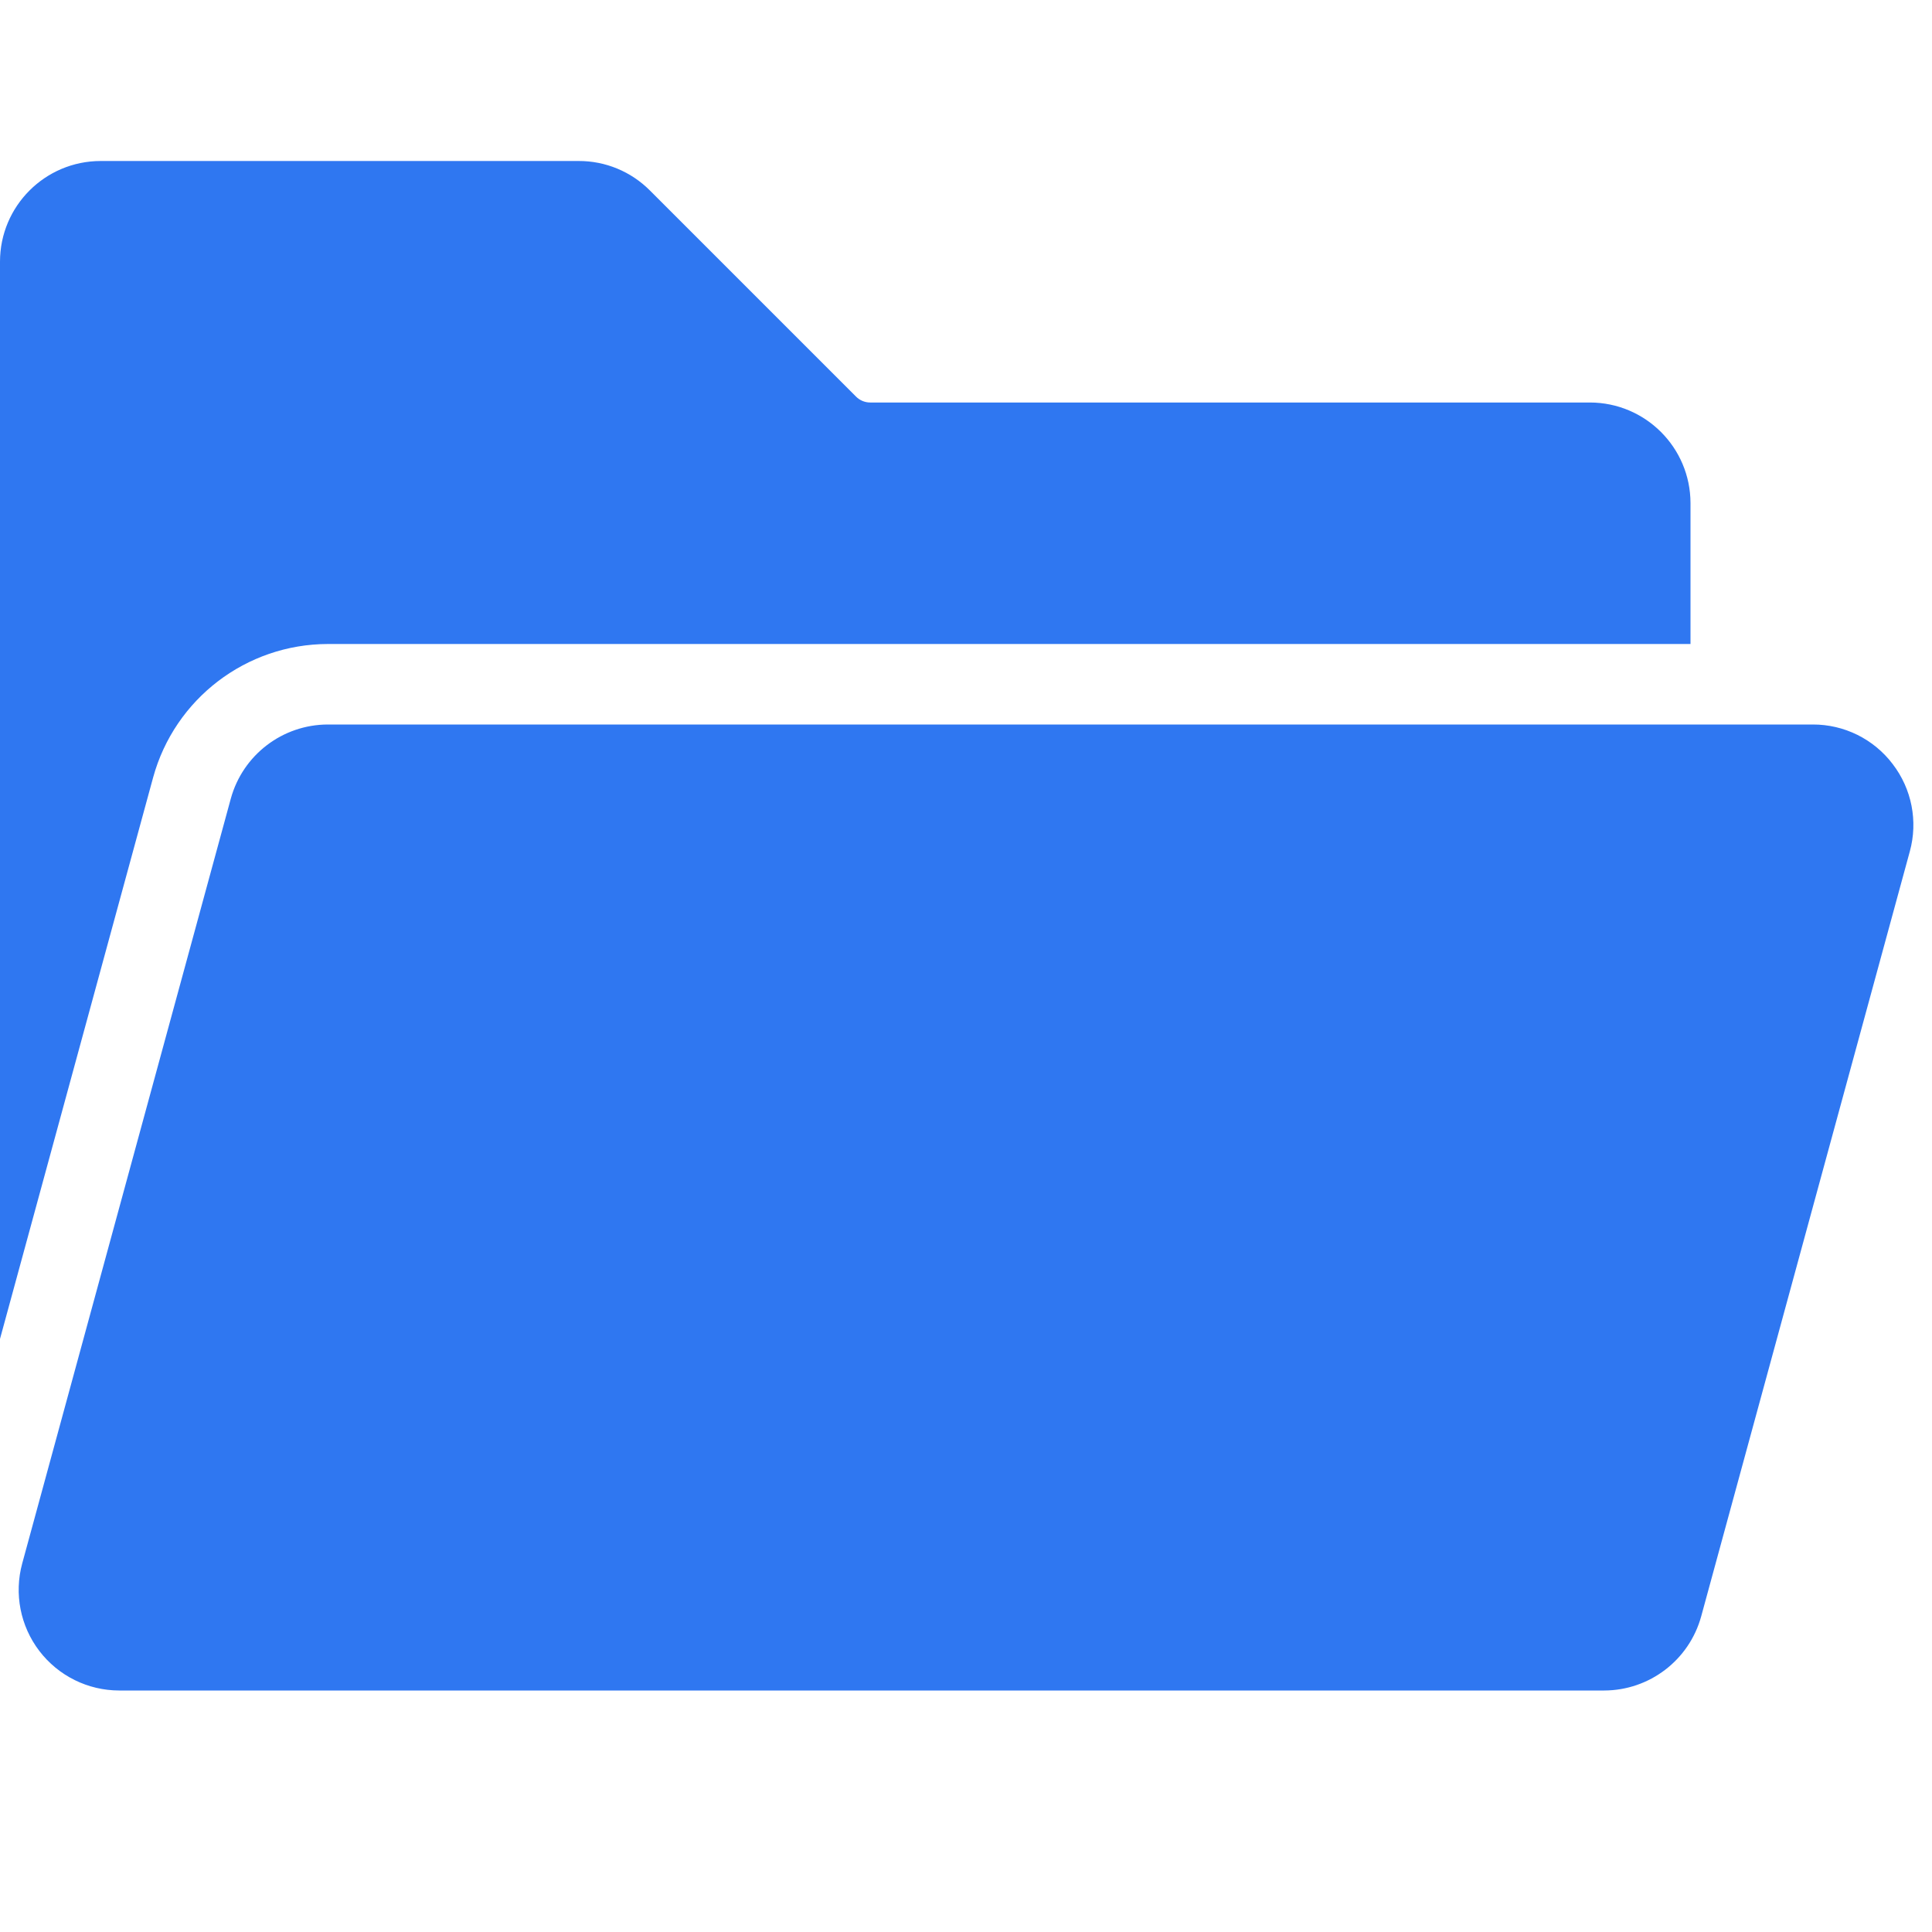
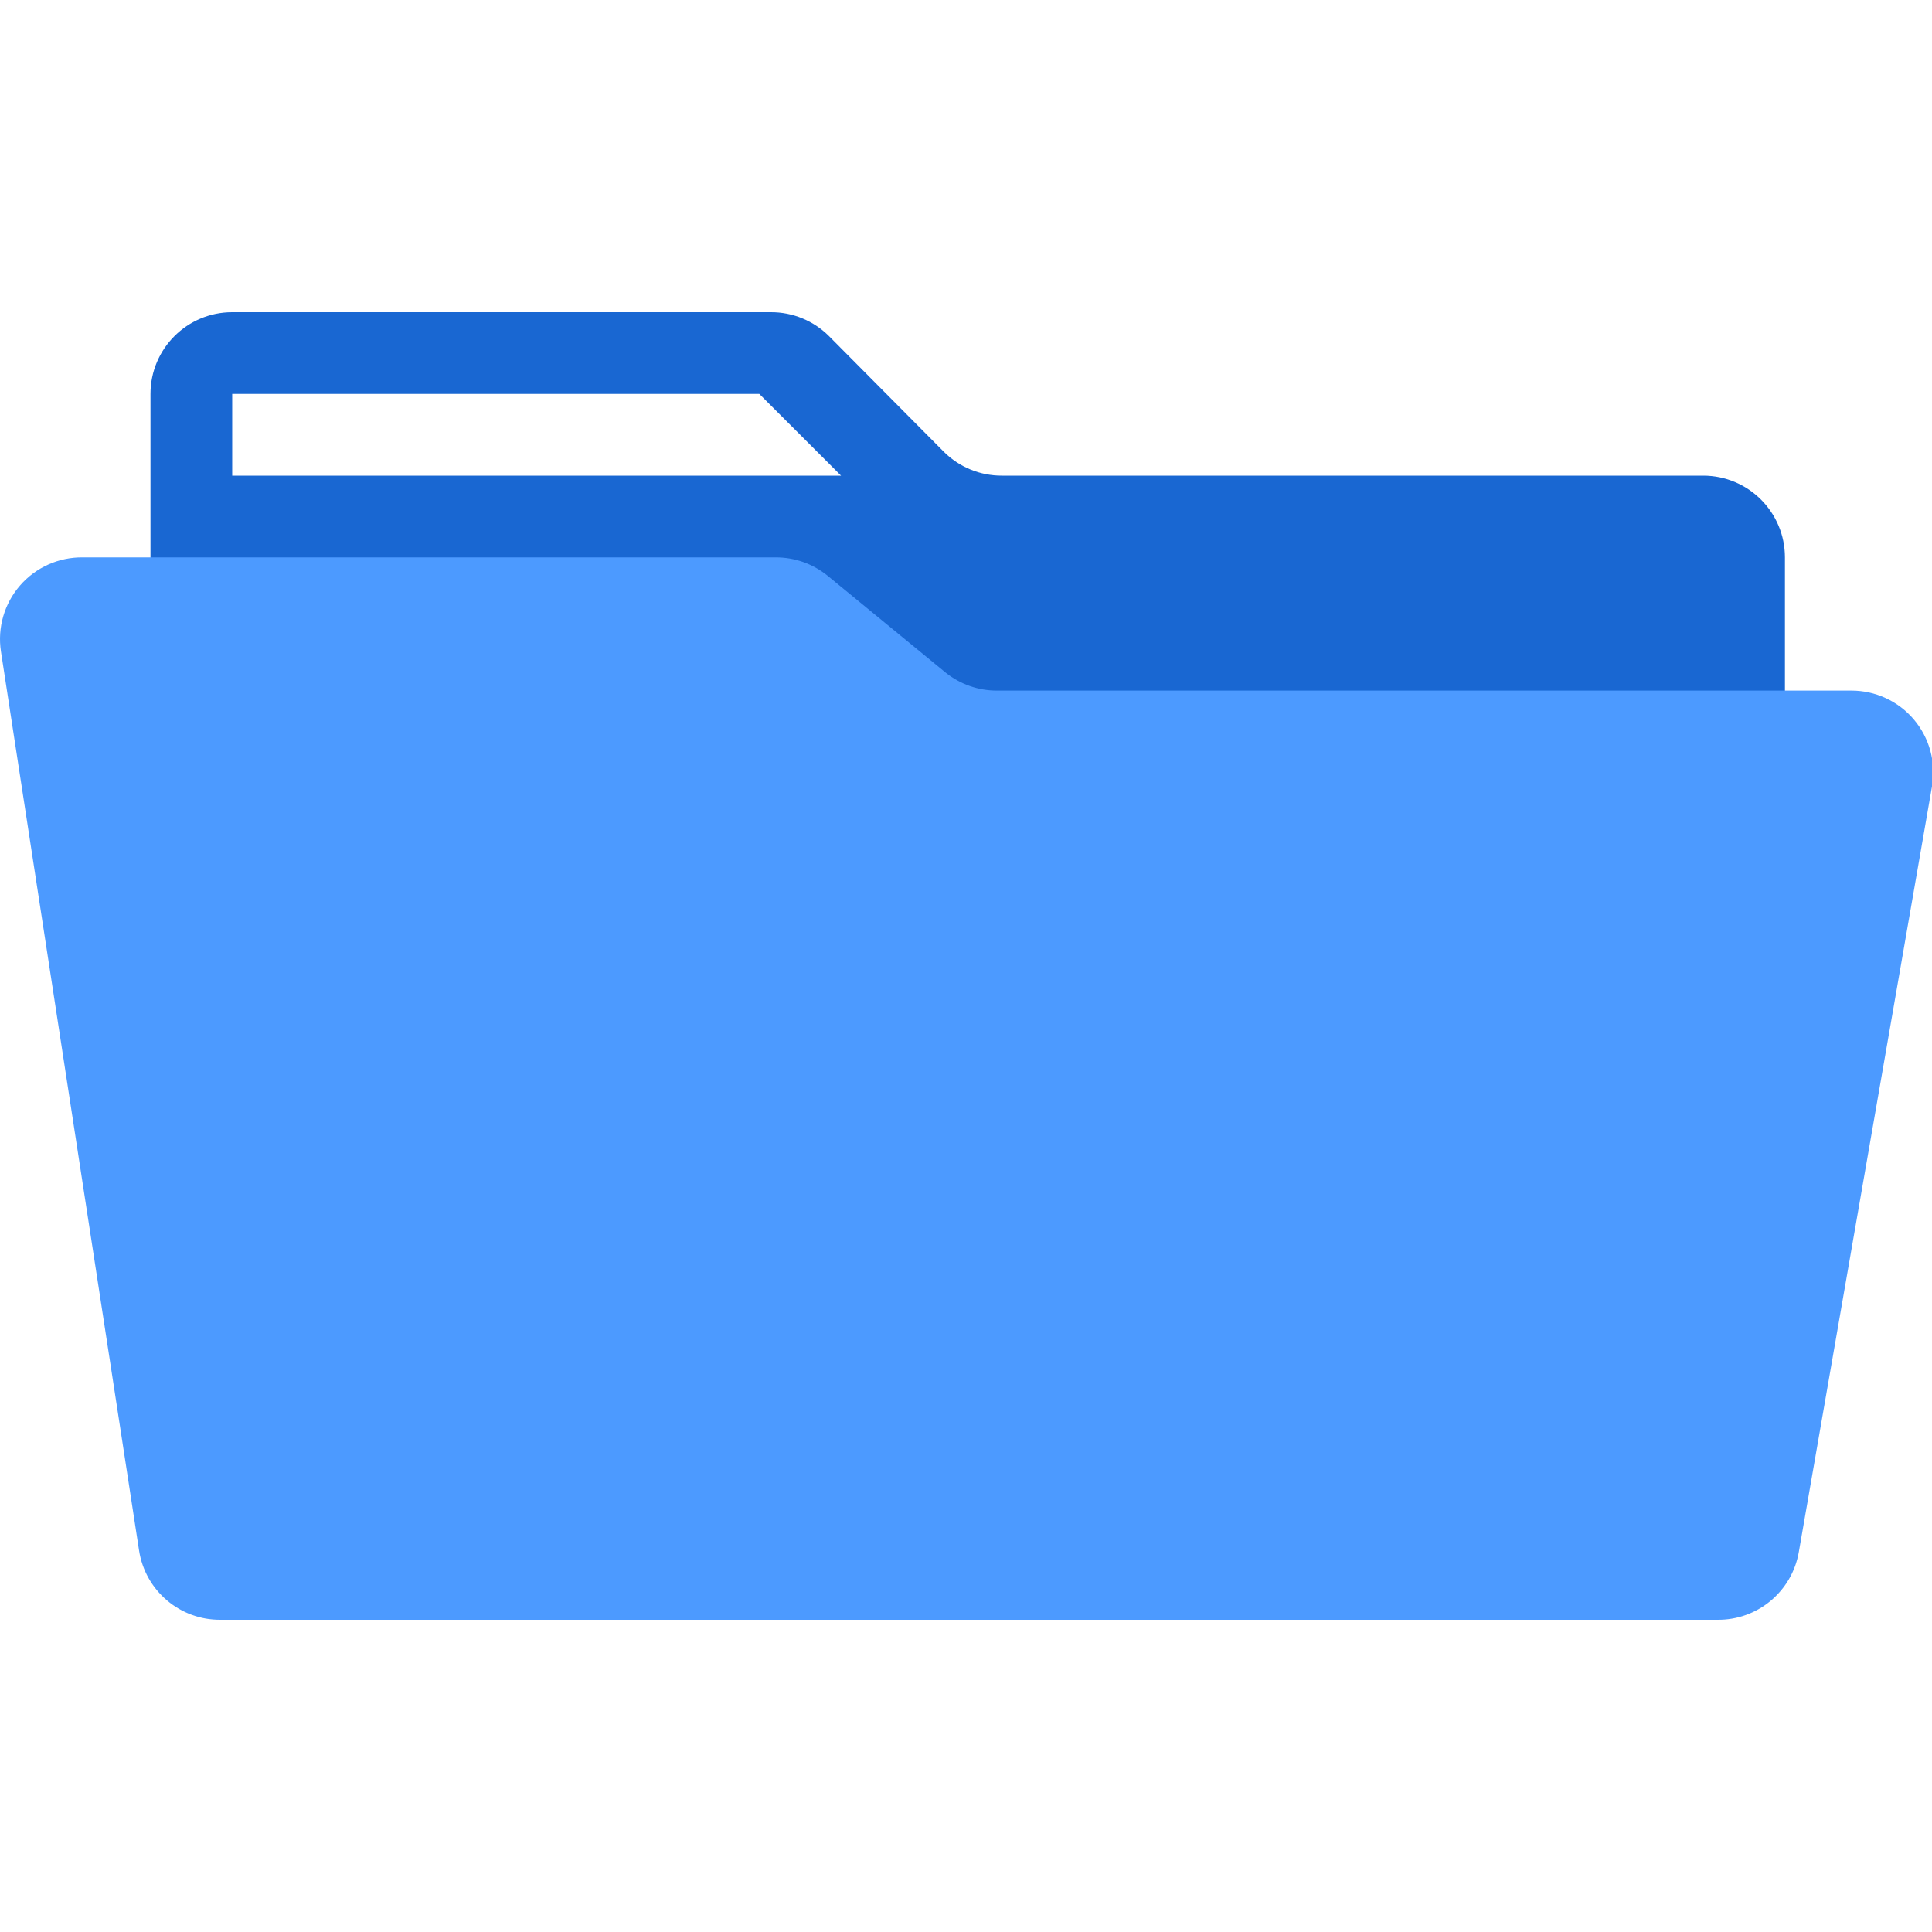
- <svg xmlns="http://www.w3.org/2000/svg" t="1686214936013" class="icon" viewBox="0 0 1024 1024" version="1.1" p-id="3358" width="25" height="25">
-   <path d="M81.16 412.073L0 709.653V138.667a53.393 53.393 0 0 1 53.333-53.333h253.413a52.987 52.987 0 0 1 37.713 15.62l109.253 109.253a10.573 10.573 0 0 0 7.54 3.127H842.667a53.393 53.393 0 0 1 53.333 53.333v74.667H173.773a96.2 96.2 0 0 0-92.613 70.74z m922-7.113a52.933 52.933 0 0 0-42.387-20.96H173.773a53.453 53.453 0 0 0-51.453 39.333L11.773 828.667a53.333 53.333 0 0 0 51.453 67.333h787a53.453 53.453 0 0 0 51.453-39.333l110.547-405.333a52.953 52.953 0 0 0-9.073-46.373z" fill="#2f77f1" p-id="3359" />
+ <svg xmlns="http://www.w3.org/2000/svg" t="1691480560436" class="icon" viewBox="0 0 1513 1024" version="1.1" p-id="39745" width="200" height="200">
+   <path d="M1333.835 128h-549.116a64 64 0 0 1-45.44-18.56L649.04 18.561A64 64 0 0 0 603.601 0.001H181.844a64 64 0 0 0-64 64v895.993a64 64 0 0 0 64 64h1151.991a64 64 0 0 0 64-64V192a64 64 0 0 0-64-64z m-1151.991 0V64.001h412.797l64 64z" fill="#1967D2" p-id="39746" />
+   <path d="M1449.674 296.319H780.879a64 64 0 0 1-40.32-14.08l-92.799-76.159A64 64 0 0 0 607.441 192H64.725a64 64 0 0 0-64 73.599l108.159 703.995a64 64 0 0 0 64 54.4H1344.715a64 64 0 0 0 64-53.12l104.319-599.676a64 64 0 0 0-63.36-74.879z" fill="#4C9AFF" p-id="39747" />
</svg>
